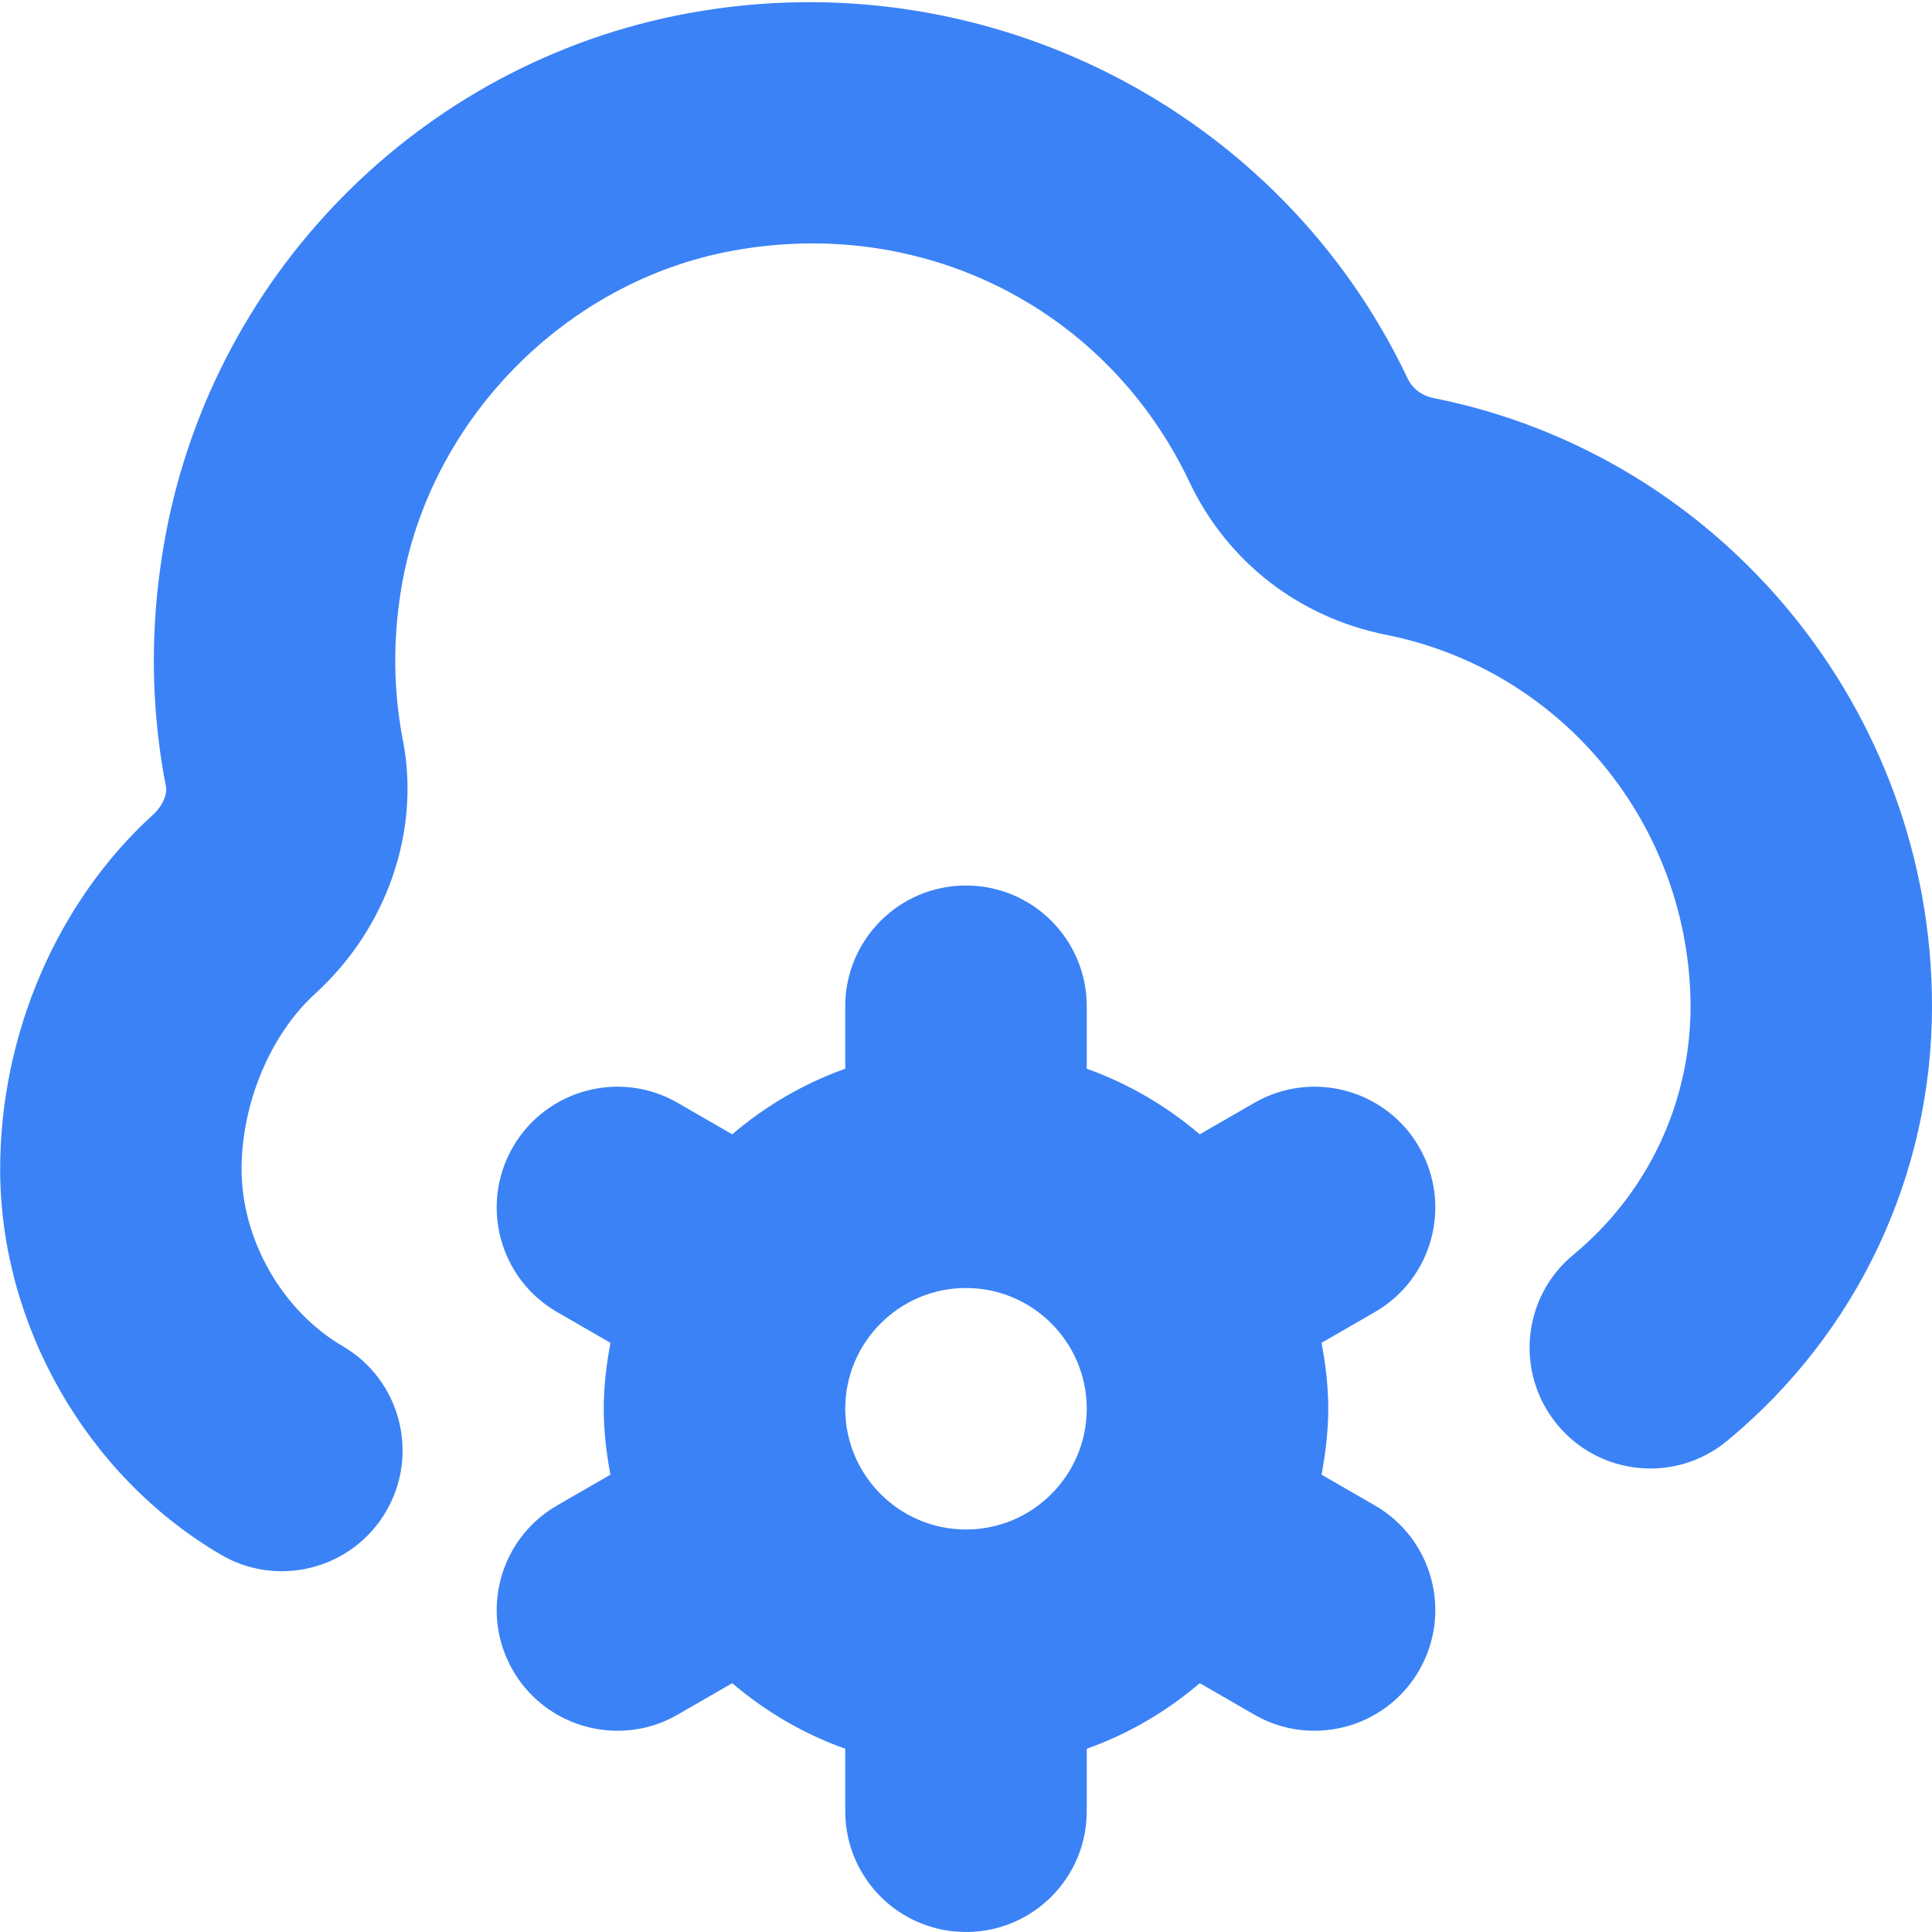
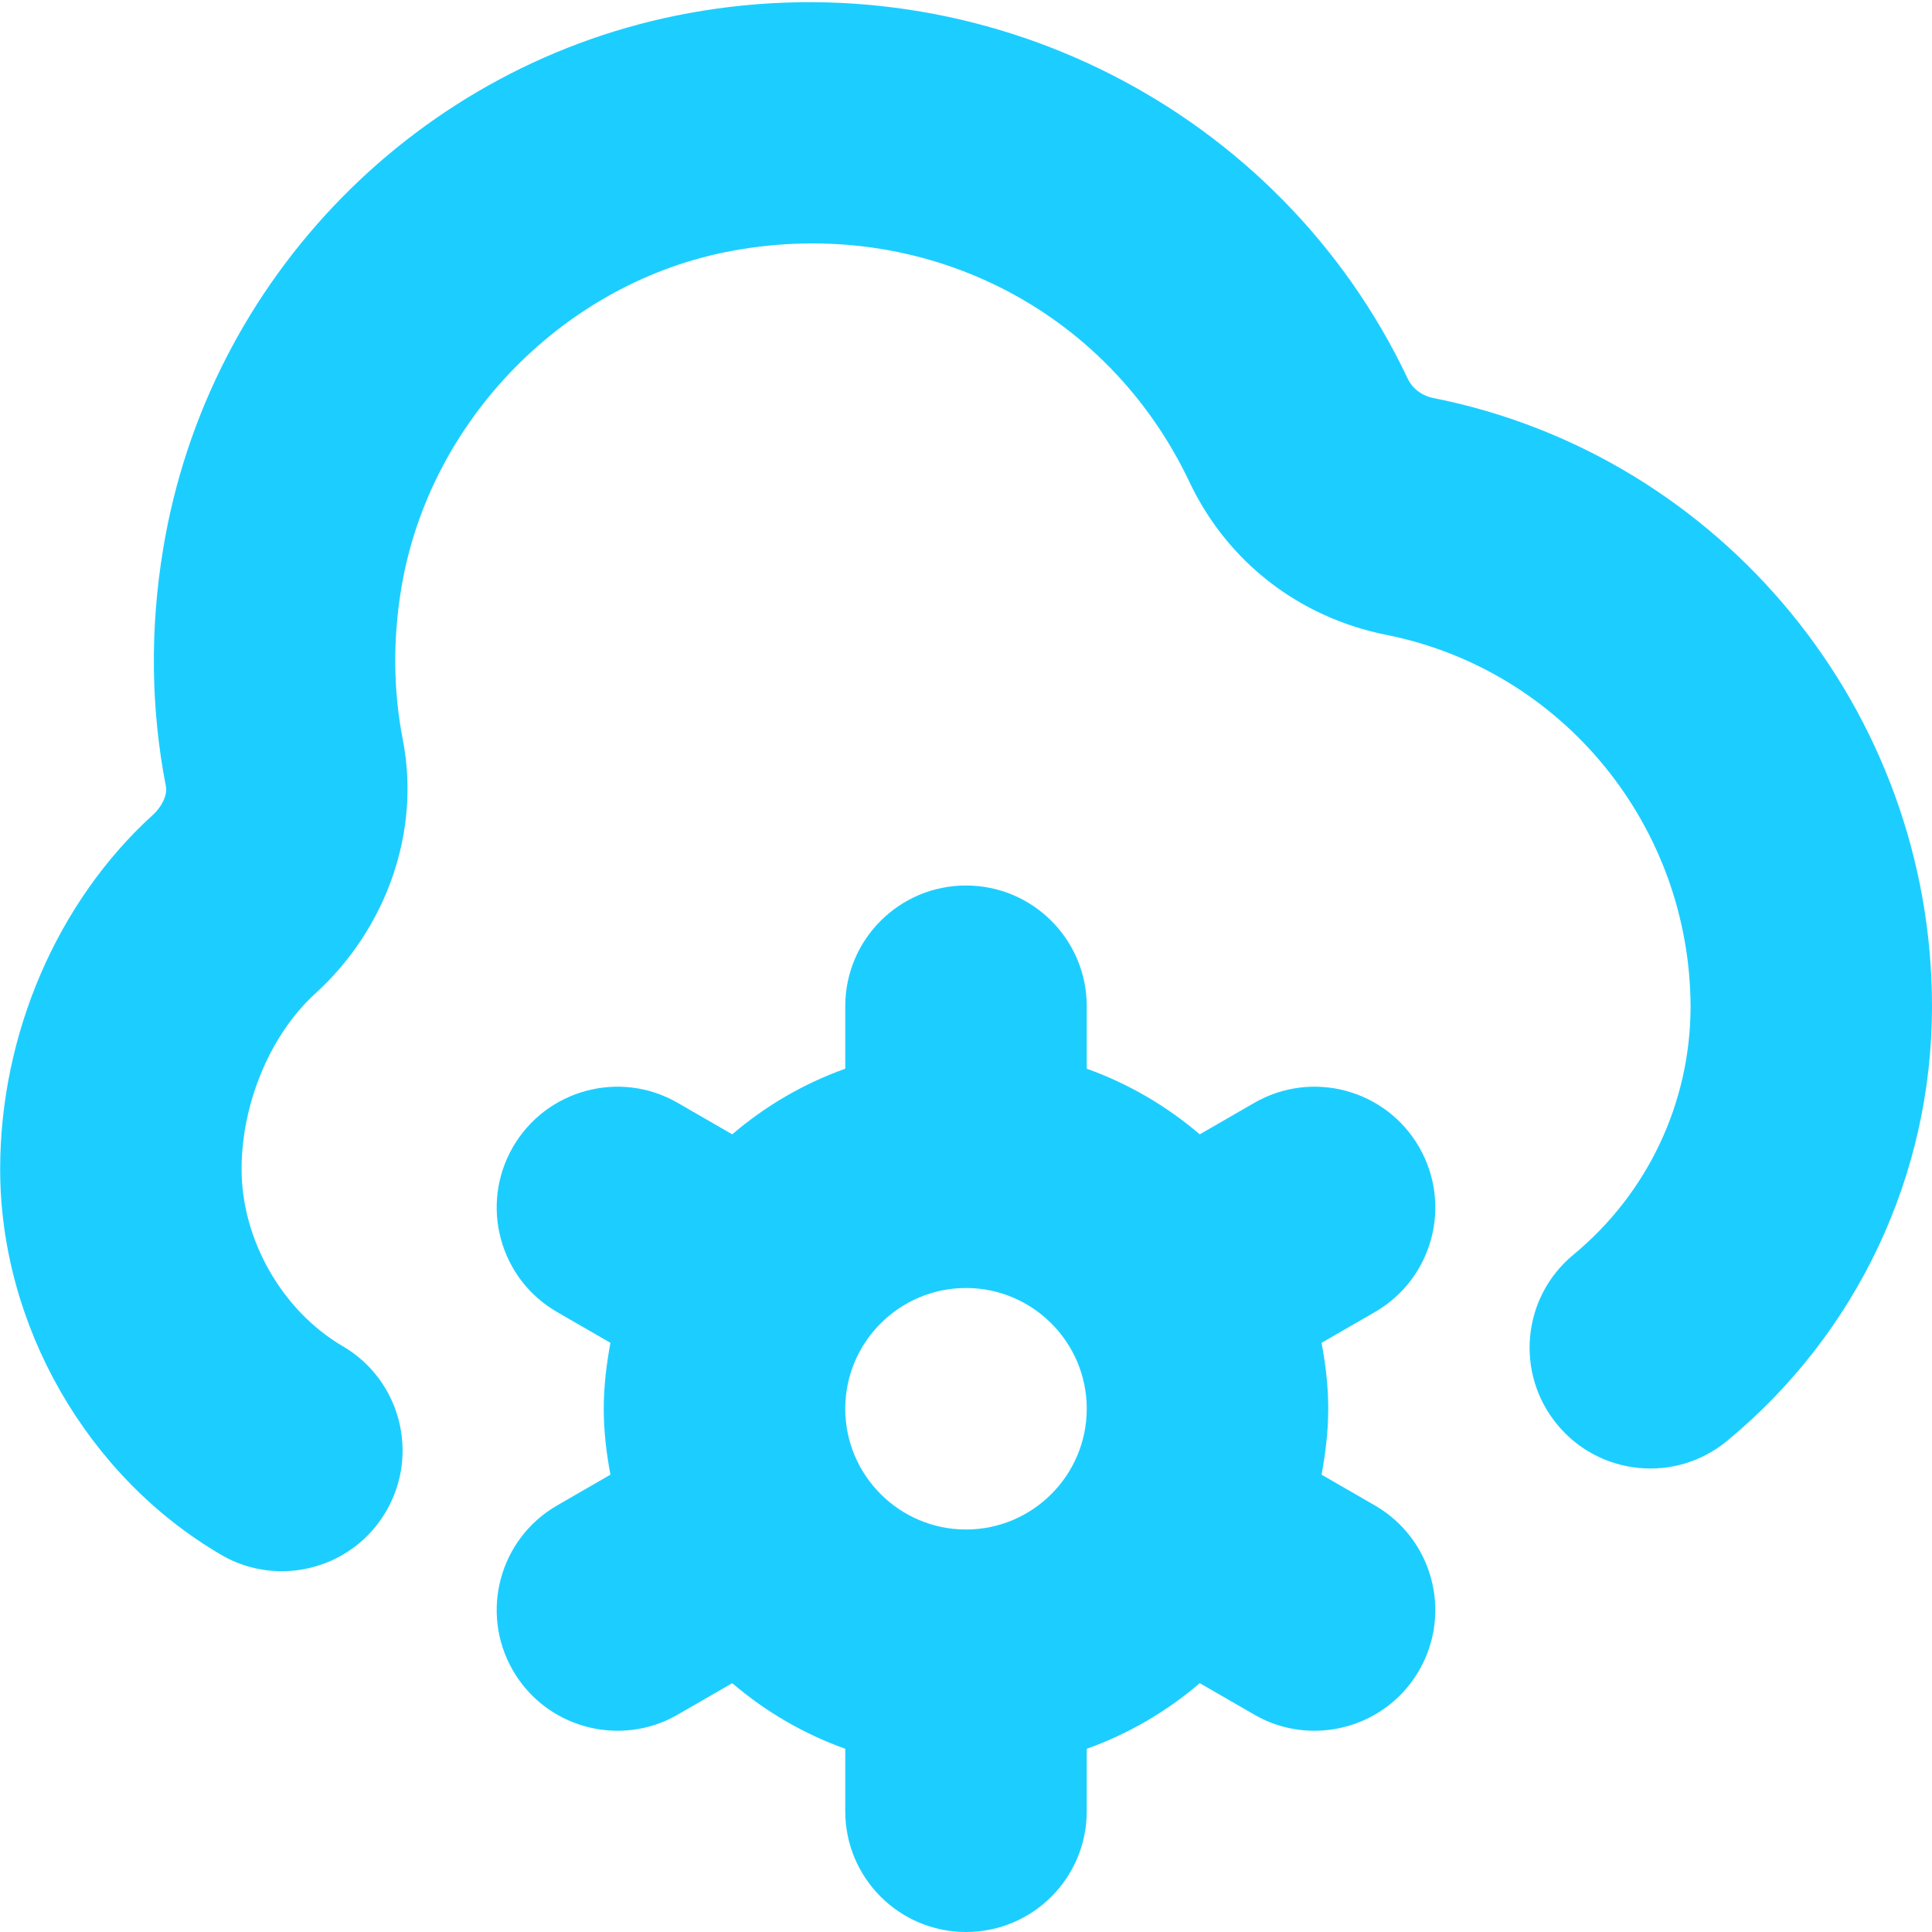
<svg xmlns="http://www.w3.org/2000/svg" id="Layer_1" data-name="Layer 1" viewBox="0 0 24 24">
-   <path d="m17.629,14.25c-.414-.718-1.331-.964-2.049-.549l-.676.39c-.413-.352-.884-.629-1.404-.815v-.776c0-.828-.671-1.5-1.5-1.5s-1.5.672-1.5,1.5v.776c-.521.186-.992.463-1.404.815l-.676-.39c-.715-.415-1.634-.169-2.049.549-.414.718-.168,1.635.55,2.049l.662.382c-.049.266-.083.539-.083.819s.033.553.083.819l-.662.382c-.718.414-.964,1.331-.55,2.049.278.481.782.75,1.301.75.254,0,.512-.064.748-.201l.676-.39c.413.352.884.629,1.404.815v.776c0,.828.671,1.5,1.5,1.5s1.5-.672,1.5-1.5v-.776c.521-.186.992-.463,1.404-.815l.676.39c.236.137.494.201.748.201.519,0,1.023-.269,1.301-.75.414-.718.168-1.635-.55-2.049l-.662-.382c.049-.266.083-.539.083-.819s-.033-.553-.083-.819l.662-.382c.718-.414.964-1.331.55-2.049Zm-5.629,4.75c-.827,0-1.5-.673-1.5-1.5s.673-1.5,1.5-1.5,1.5.673,1.5,1.5-.673,1.5-1.5,1.5Zm12-6.5c0,2.096-.927,4.062-2.544,5.398-.638.529-1.584.438-2.111-.201-.528-.639-.438-1.584.201-2.111.921-.762,1.451-1.882,1.455-3.075-.005-2.254-1.592-4.188-3.777-4.624-1.085-.216-1.977-.907-2.447-1.897-1.021-2.156-3.306-3.311-5.678-2.875-2.076.38-3.768,2.104-4.114,4.193-.106.639-.1,1.274.02,1.888.219,1.129-.198,2.334-1.087,3.145-.557.506-.917,1.362-.917,2.183,0,.876.505,1.76,1.257,2.199.715.418.956,1.337.538,2.052-.279.478-.781.743-1.296.743-.257,0-.518-.065-.755-.205-1.667-.974-2.743-2.854-2.743-4.789,0-1.677.709-3.322,1.898-4.402.114-.104.181-.249.161-.353-.188-.967-.199-1.959-.034-2.952C2.583,3.449,5.209.775,8.558.163c3.672-.672,7.343,1.194,8.929,4.54.06.126.174.212.322.242,3.587.715,6.191,3.892,6.191,7.555Z" fill="#3B82F6" />
+   <path d="m17.629,14.25c-.414-.718-1.331-.964-2.049-.549l-.676.39c-.413-.352-.884-.629-1.404-.815v-.776c0-.828-.671-1.5-1.5-1.5s-1.5.672-1.5,1.5v.776c-.521.186-.992.463-1.404.815l-.676-.39c-.715-.415-1.634-.169-2.049.549-.414.718-.168,1.635.55,2.049l.662.382c-.049.266-.083.539-.083.819s.033.553.083.819l-.662.382c-.718.414-.964,1.331-.55,2.049.278.481.782.75,1.301.75.254,0,.512-.064.748-.201l.676-.39c.413.352.884.629,1.404.815v.776c0,.828.671,1.5,1.5,1.5s1.5-.672,1.5-1.5v-.776c.521-.186.992-.463,1.404-.815l.676.39c.236.137.494.201.748.201.519,0,1.023-.269,1.301-.75.414-.718.168-1.635-.55-2.049l-.662-.382c.049-.266.083-.539.083-.819s-.033-.553-.083-.819l.662-.382c.718-.414.964-1.331.55-2.049Zm-5.629,4.75c-.827,0-1.5-.673-1.5-1.5s.673-1.5,1.5-1.5,1.5.673,1.5,1.5-.673,1.5-1.5,1.5Zm12-6.5c0,2.096-.927,4.062-2.544,5.398-.638.529-1.584.438-2.111-.201-.528-.639-.438-1.584.201-2.111.921-.762,1.451-1.882,1.455-3.075-.005-2.254-1.592-4.188-3.777-4.624-1.085-.216-1.977-.907-2.447-1.897-1.021-2.156-3.306-3.311-5.678-2.875-2.076.38-3.768,2.104-4.114,4.193-.106.639-.1,1.274.02,1.888.219,1.129-.198,2.334-1.087,3.145-.557.506-.917,1.362-.917,2.183,0,.876.505,1.76,1.257,2.199.715.418.956,1.337.538,2.052-.279.478-.781.743-1.296.743-.257,0-.518-.065-.755-.205-1.667-.974-2.743-2.854-2.743-4.789,0-1.677.709-3.322,1.898-4.402.114-.104.181-.249.161-.353-.188-.967-.199-1.959-.034-2.952C2.583,3.449,5.209.775,8.558.163c3.672-.672,7.343,1.194,8.929,4.54.06.126.174.212.322.242,3.587.715,6.191,3.892,6.191,7.555Z" fill="#1CCEFF" />
</svg>
